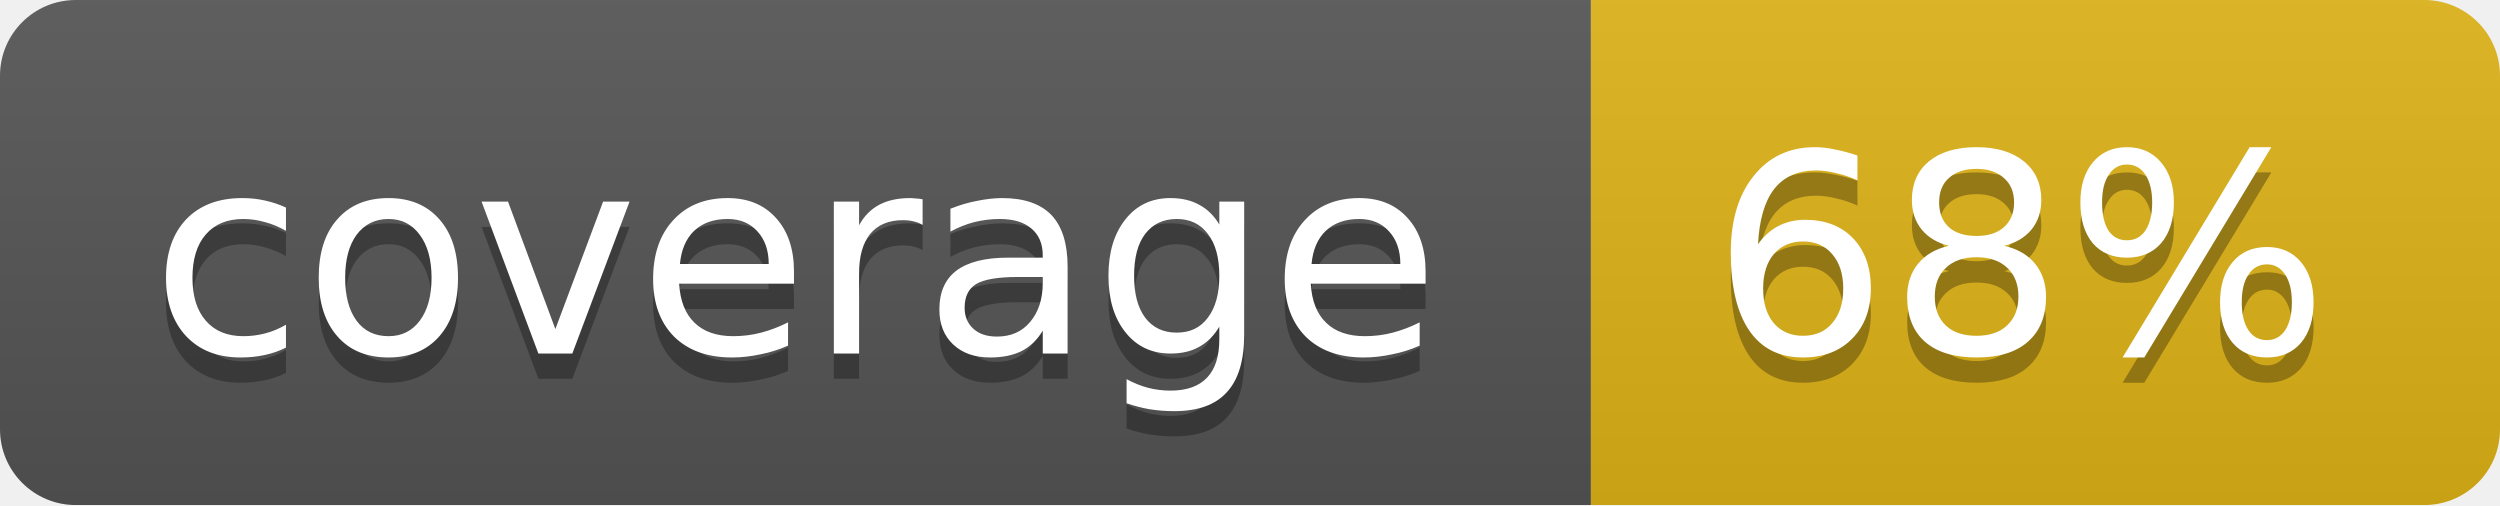
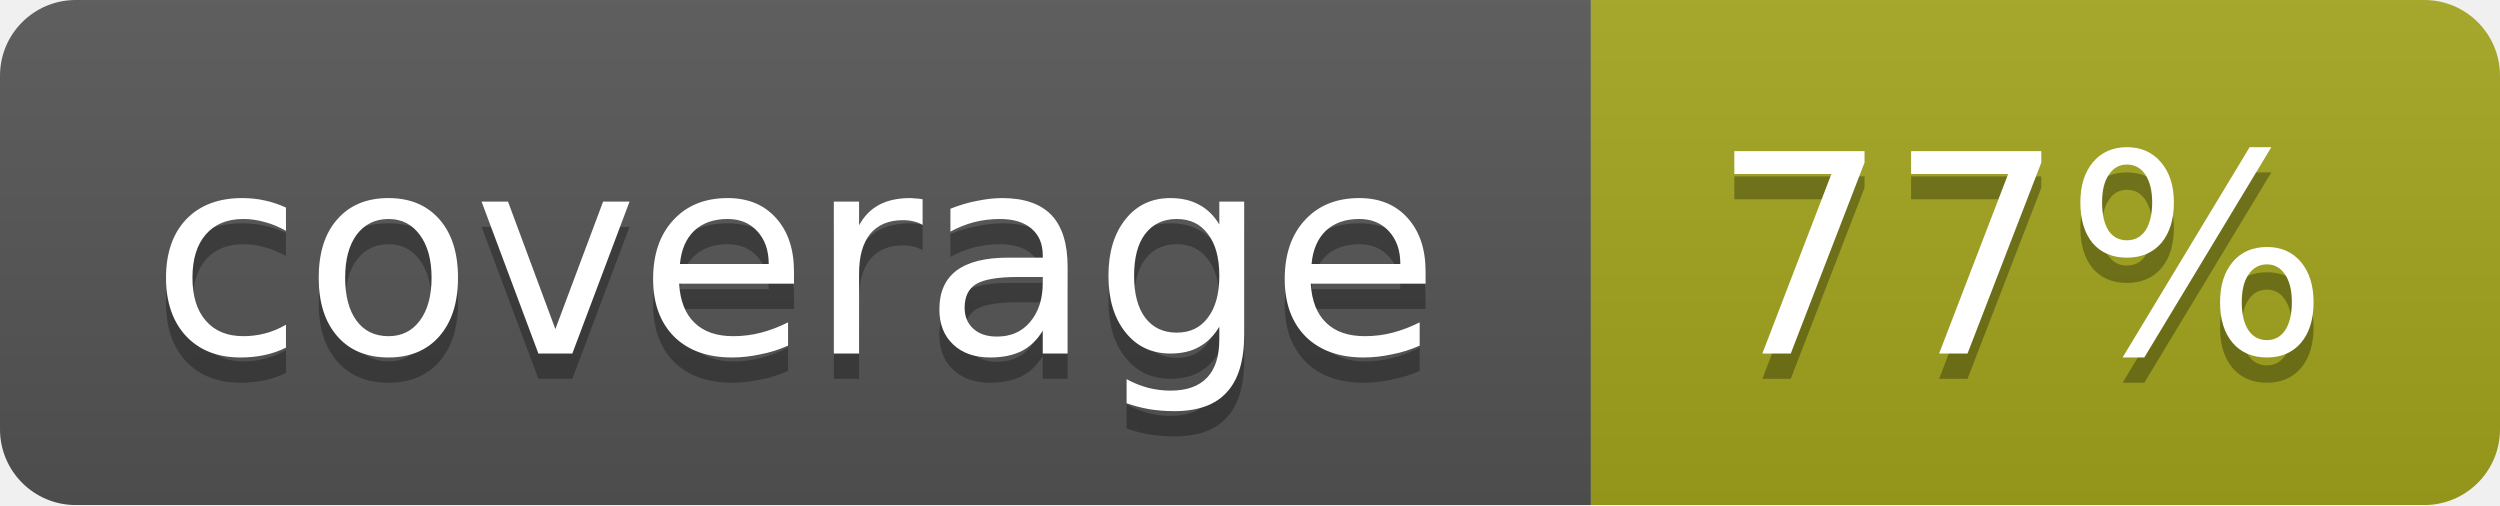
<svg xmlns="http://www.w3.org/2000/svg" width="99" height="20">
  <linearGradient id="b" x2="0" y2="100%">
    <stop offset="0" stop-color="#bbb" stop-opacity=".1" />
    <stop offset="1" stop-opacity=".1" />
  </linearGradient>
  <mask id="a">
    <rect width="99" height="20" rx="3" fill="#fff" />
  </mask>
  <g mask="url(#a)">
    <path fill="#555" d="M0 0h63v20H0z" />
-     <path fill="#dfb317" d="M63 0h36v20H63z" />
+     <path fill="#a4a61d" d="M63 0h36v20H63z" />
    <path fill="url(#b)" d="M0 0h99v20H0z" />
  </g>
  <g fill="#fff" text-anchor="middle" font-family="DejaVu Sans,Verdana,Geneva,sans-serif" font-size="11">
    <text x="31.5" y="15" fill="#010101" fill-opacity=".3">coverage</text>
    <text x="31.5" y="14">coverage</text>
-     <text x="80" y="15" fill="#010101" fill-opacity=".3">68%</text>
-     <text x="80" y="14">68%</text>
+     <text x="80" y="15" fill="#010101" fill-opacity=".3">77%</text>
+     <text x="80" y="14">77%</text>
  </g>
</svg>
